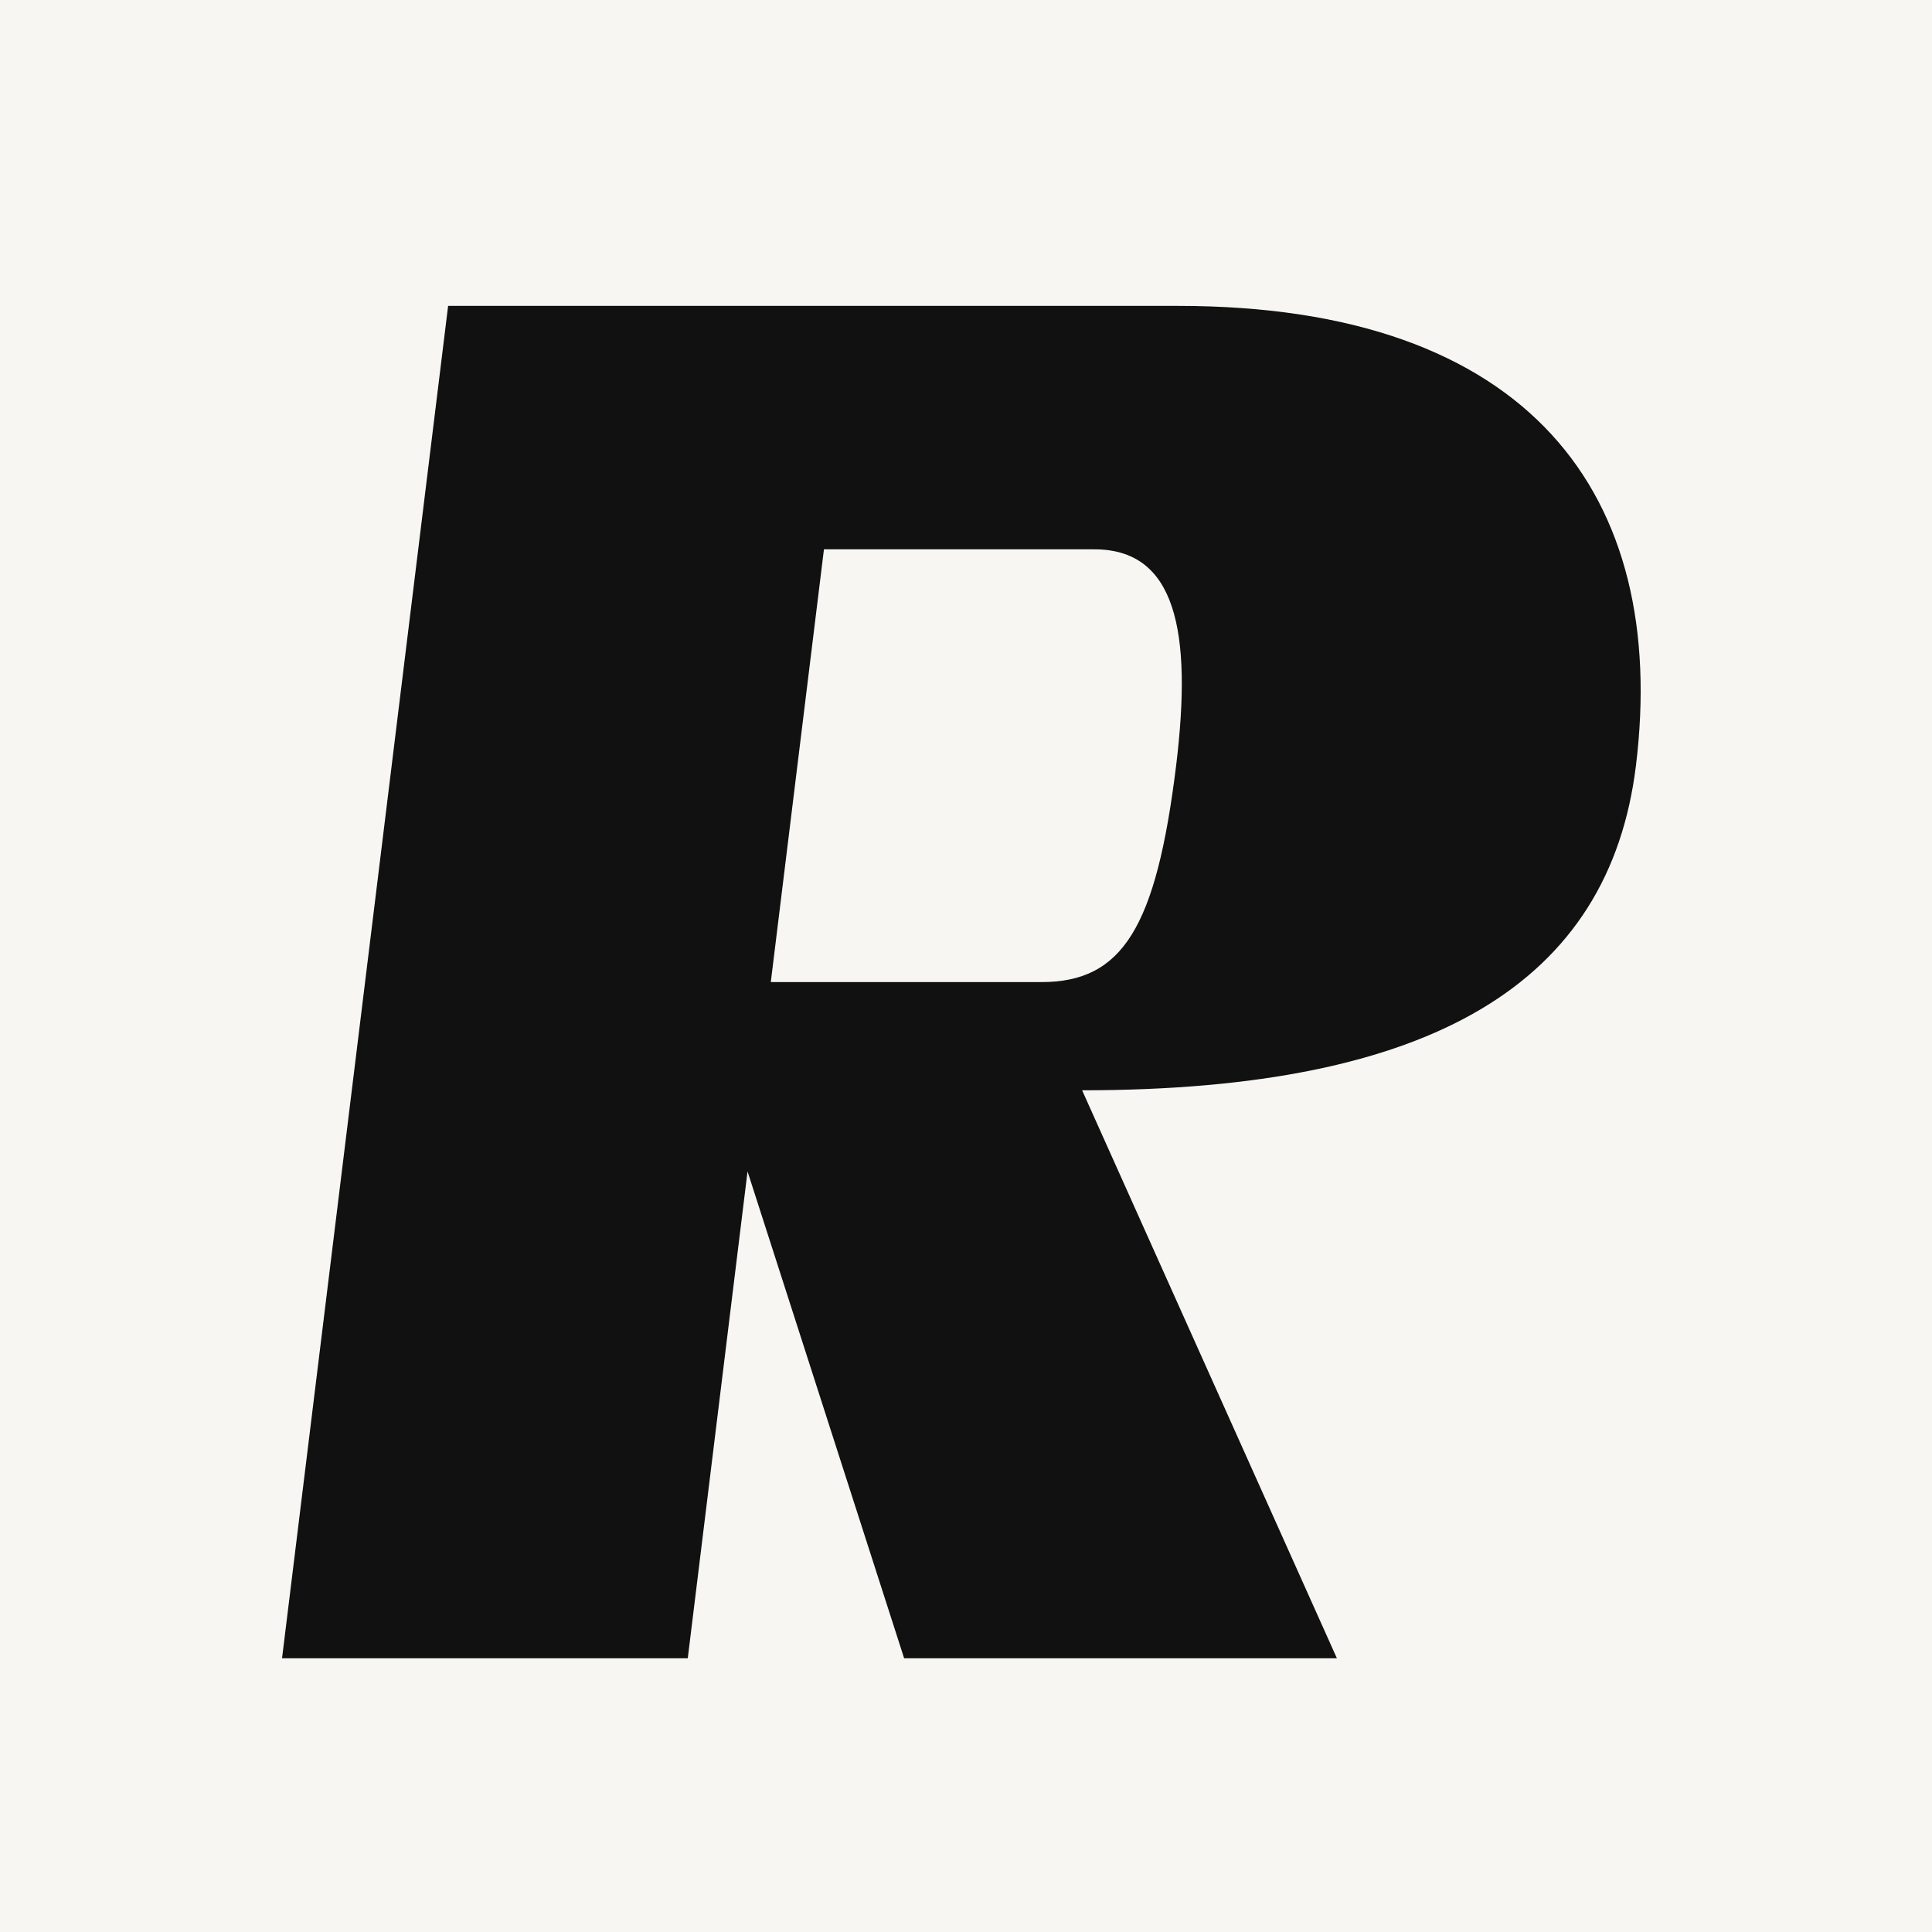
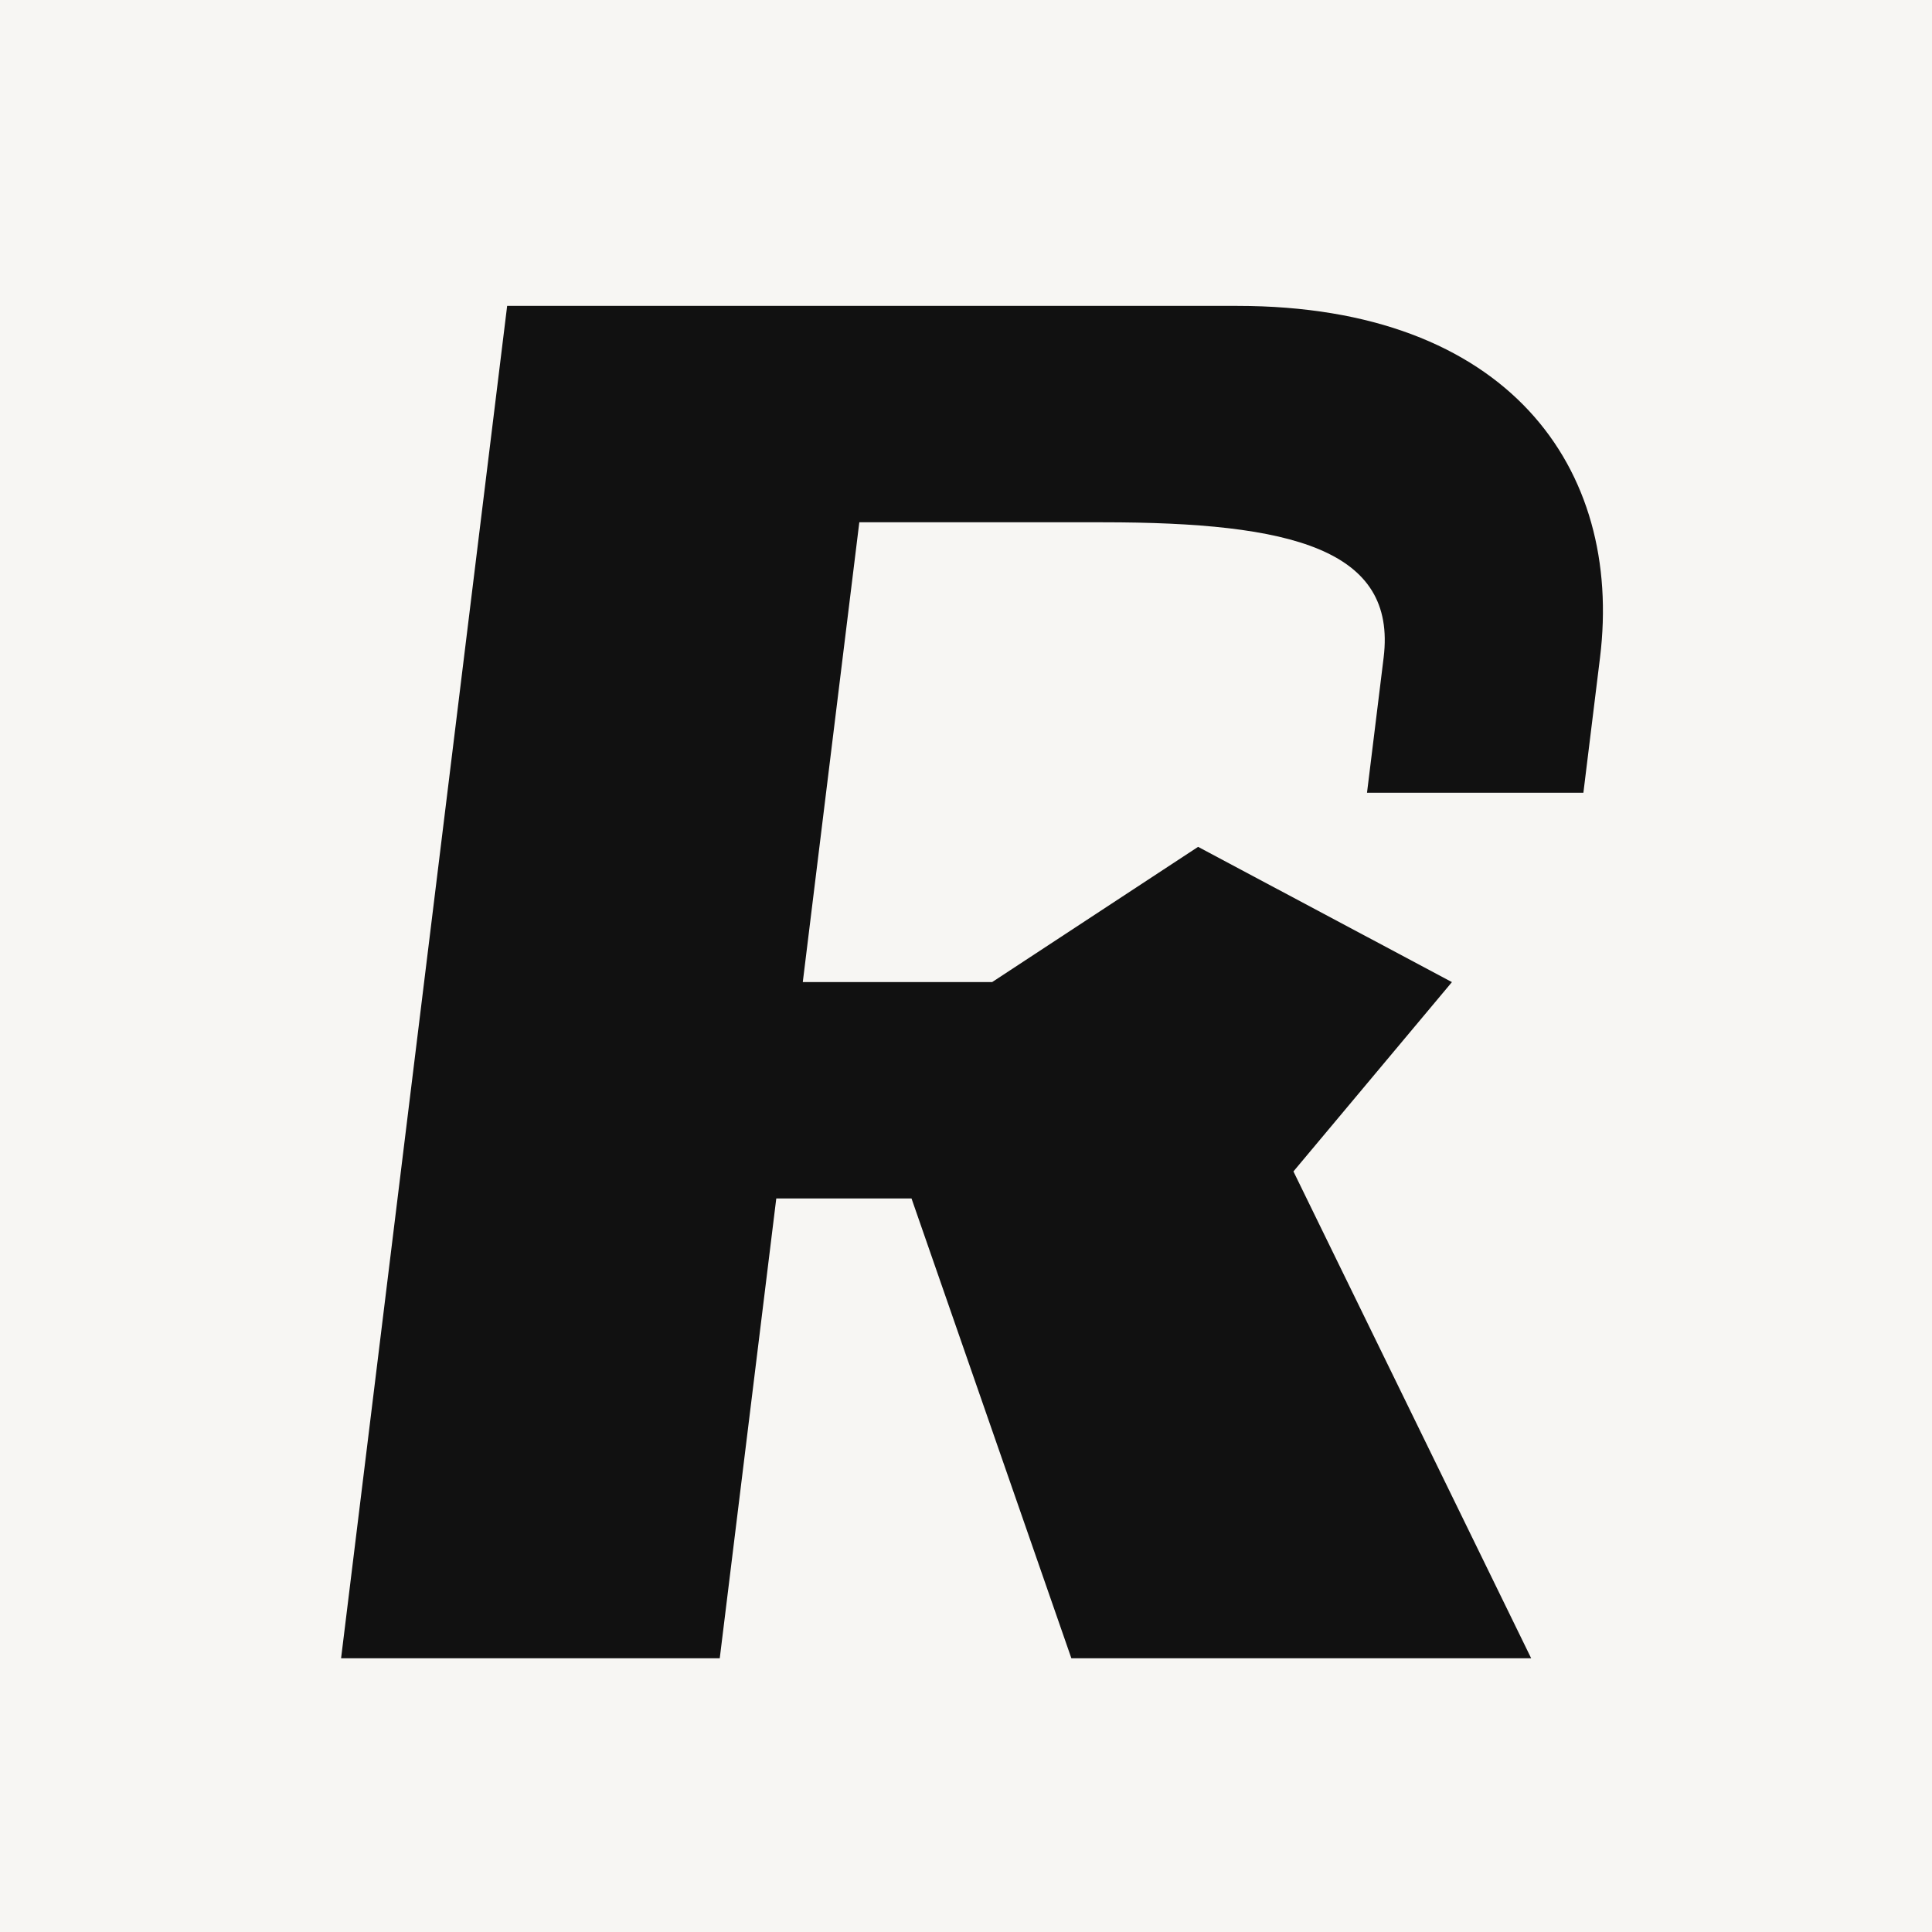
<svg xmlns="http://www.w3.org/2000/svg" viewBox="0 0 180 180" fill="none" width="180" height="180">
  <rect width="180" height="180" fill="#F7F6F3" />
-   <g transform="translate(41.75,28.50) scale(1.26)">
-     <path fill="#111111" fill-rule="evenodd" d="M0 0L54 0C80 0 90.28 14 87.83 34C85.86 50 72.88 58 46.88 58L65.72 100L33.72 100L22.14 64L22.14 64L17.72 100L-12.28 100ZM27.79 18L47.79 18C53.79 18 55.05 24 53.83 34C52.35 46 49.86 50 43.86 50L23.86 50Z" />
+   <g transform="translate(47.25,28.50) scale(1.26)">
+     <path fill="#111111" d="M-12.28 100L0 0L54 0C74 0 82.53 12 80.81 26L79.58 36L63.58 36L64.81 26C65.79 18 58.04 16 44.04 16L26.04 16L21.86 50L35.86 50L51.09 40L69.86 50L58.14 64L75.72 100L41.72 100L29.9 66L19.9 66L15.72 100L-12.28 100Z" />
  </g>
</svg>
